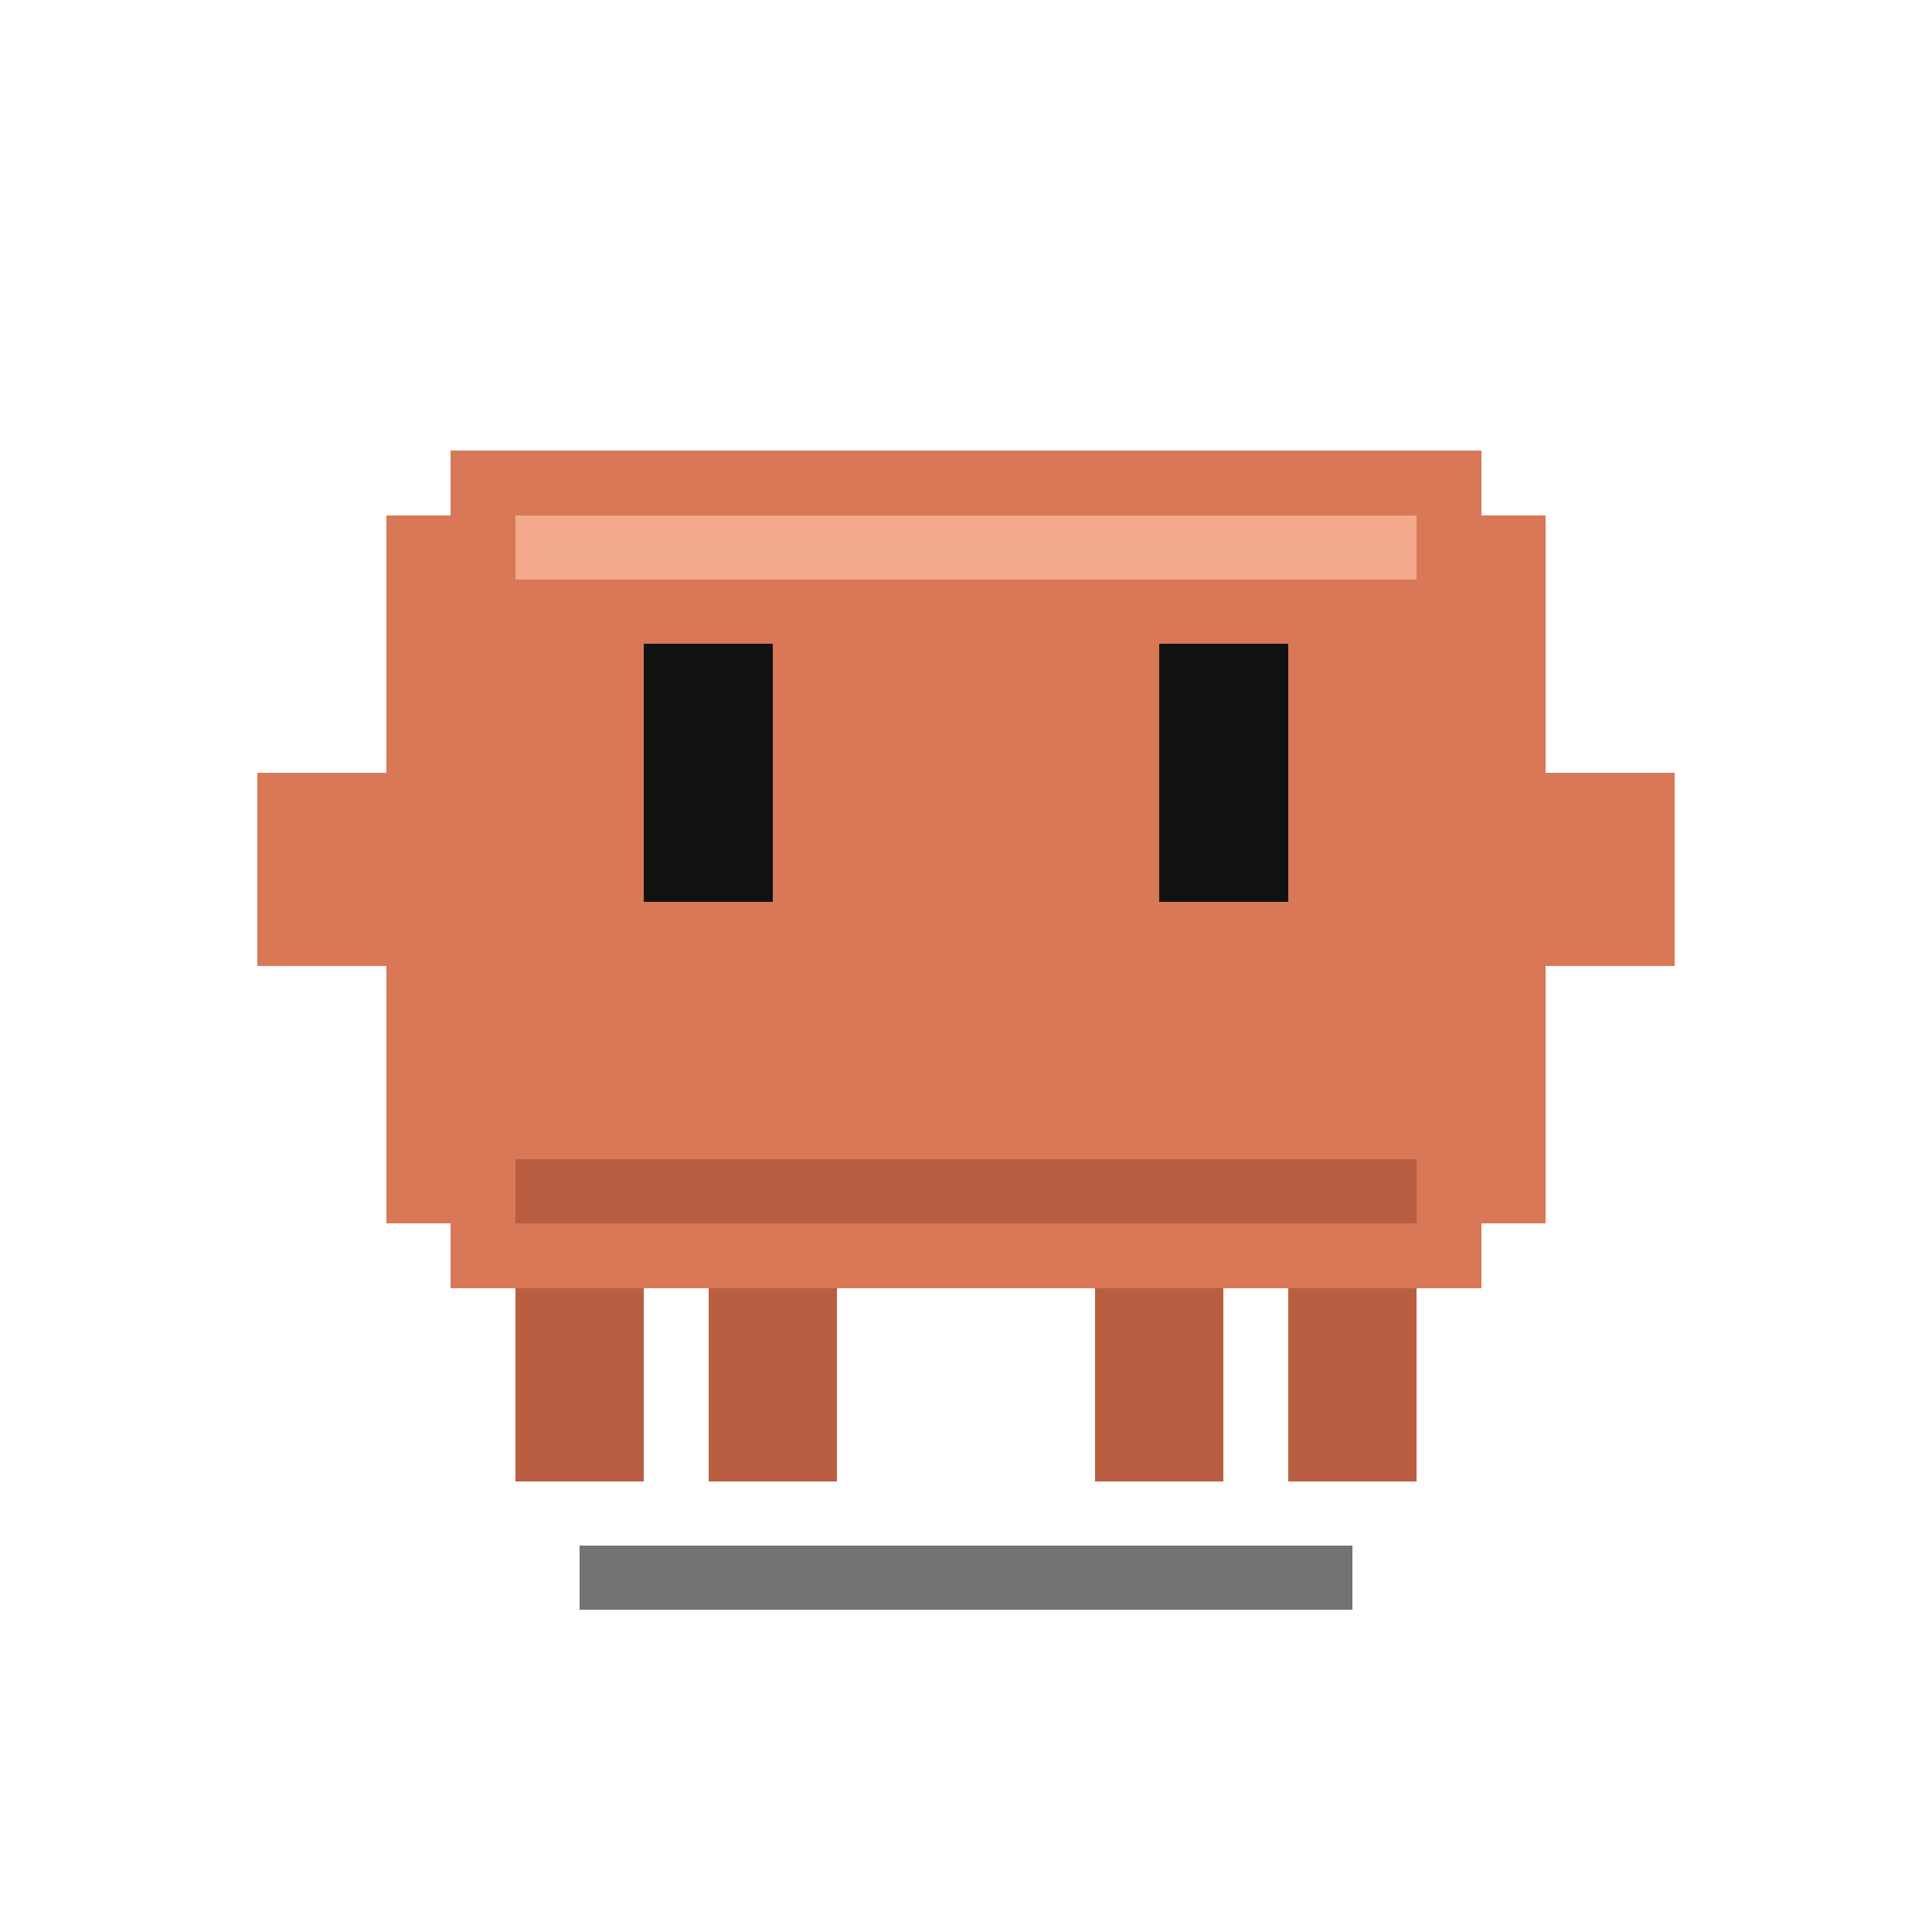
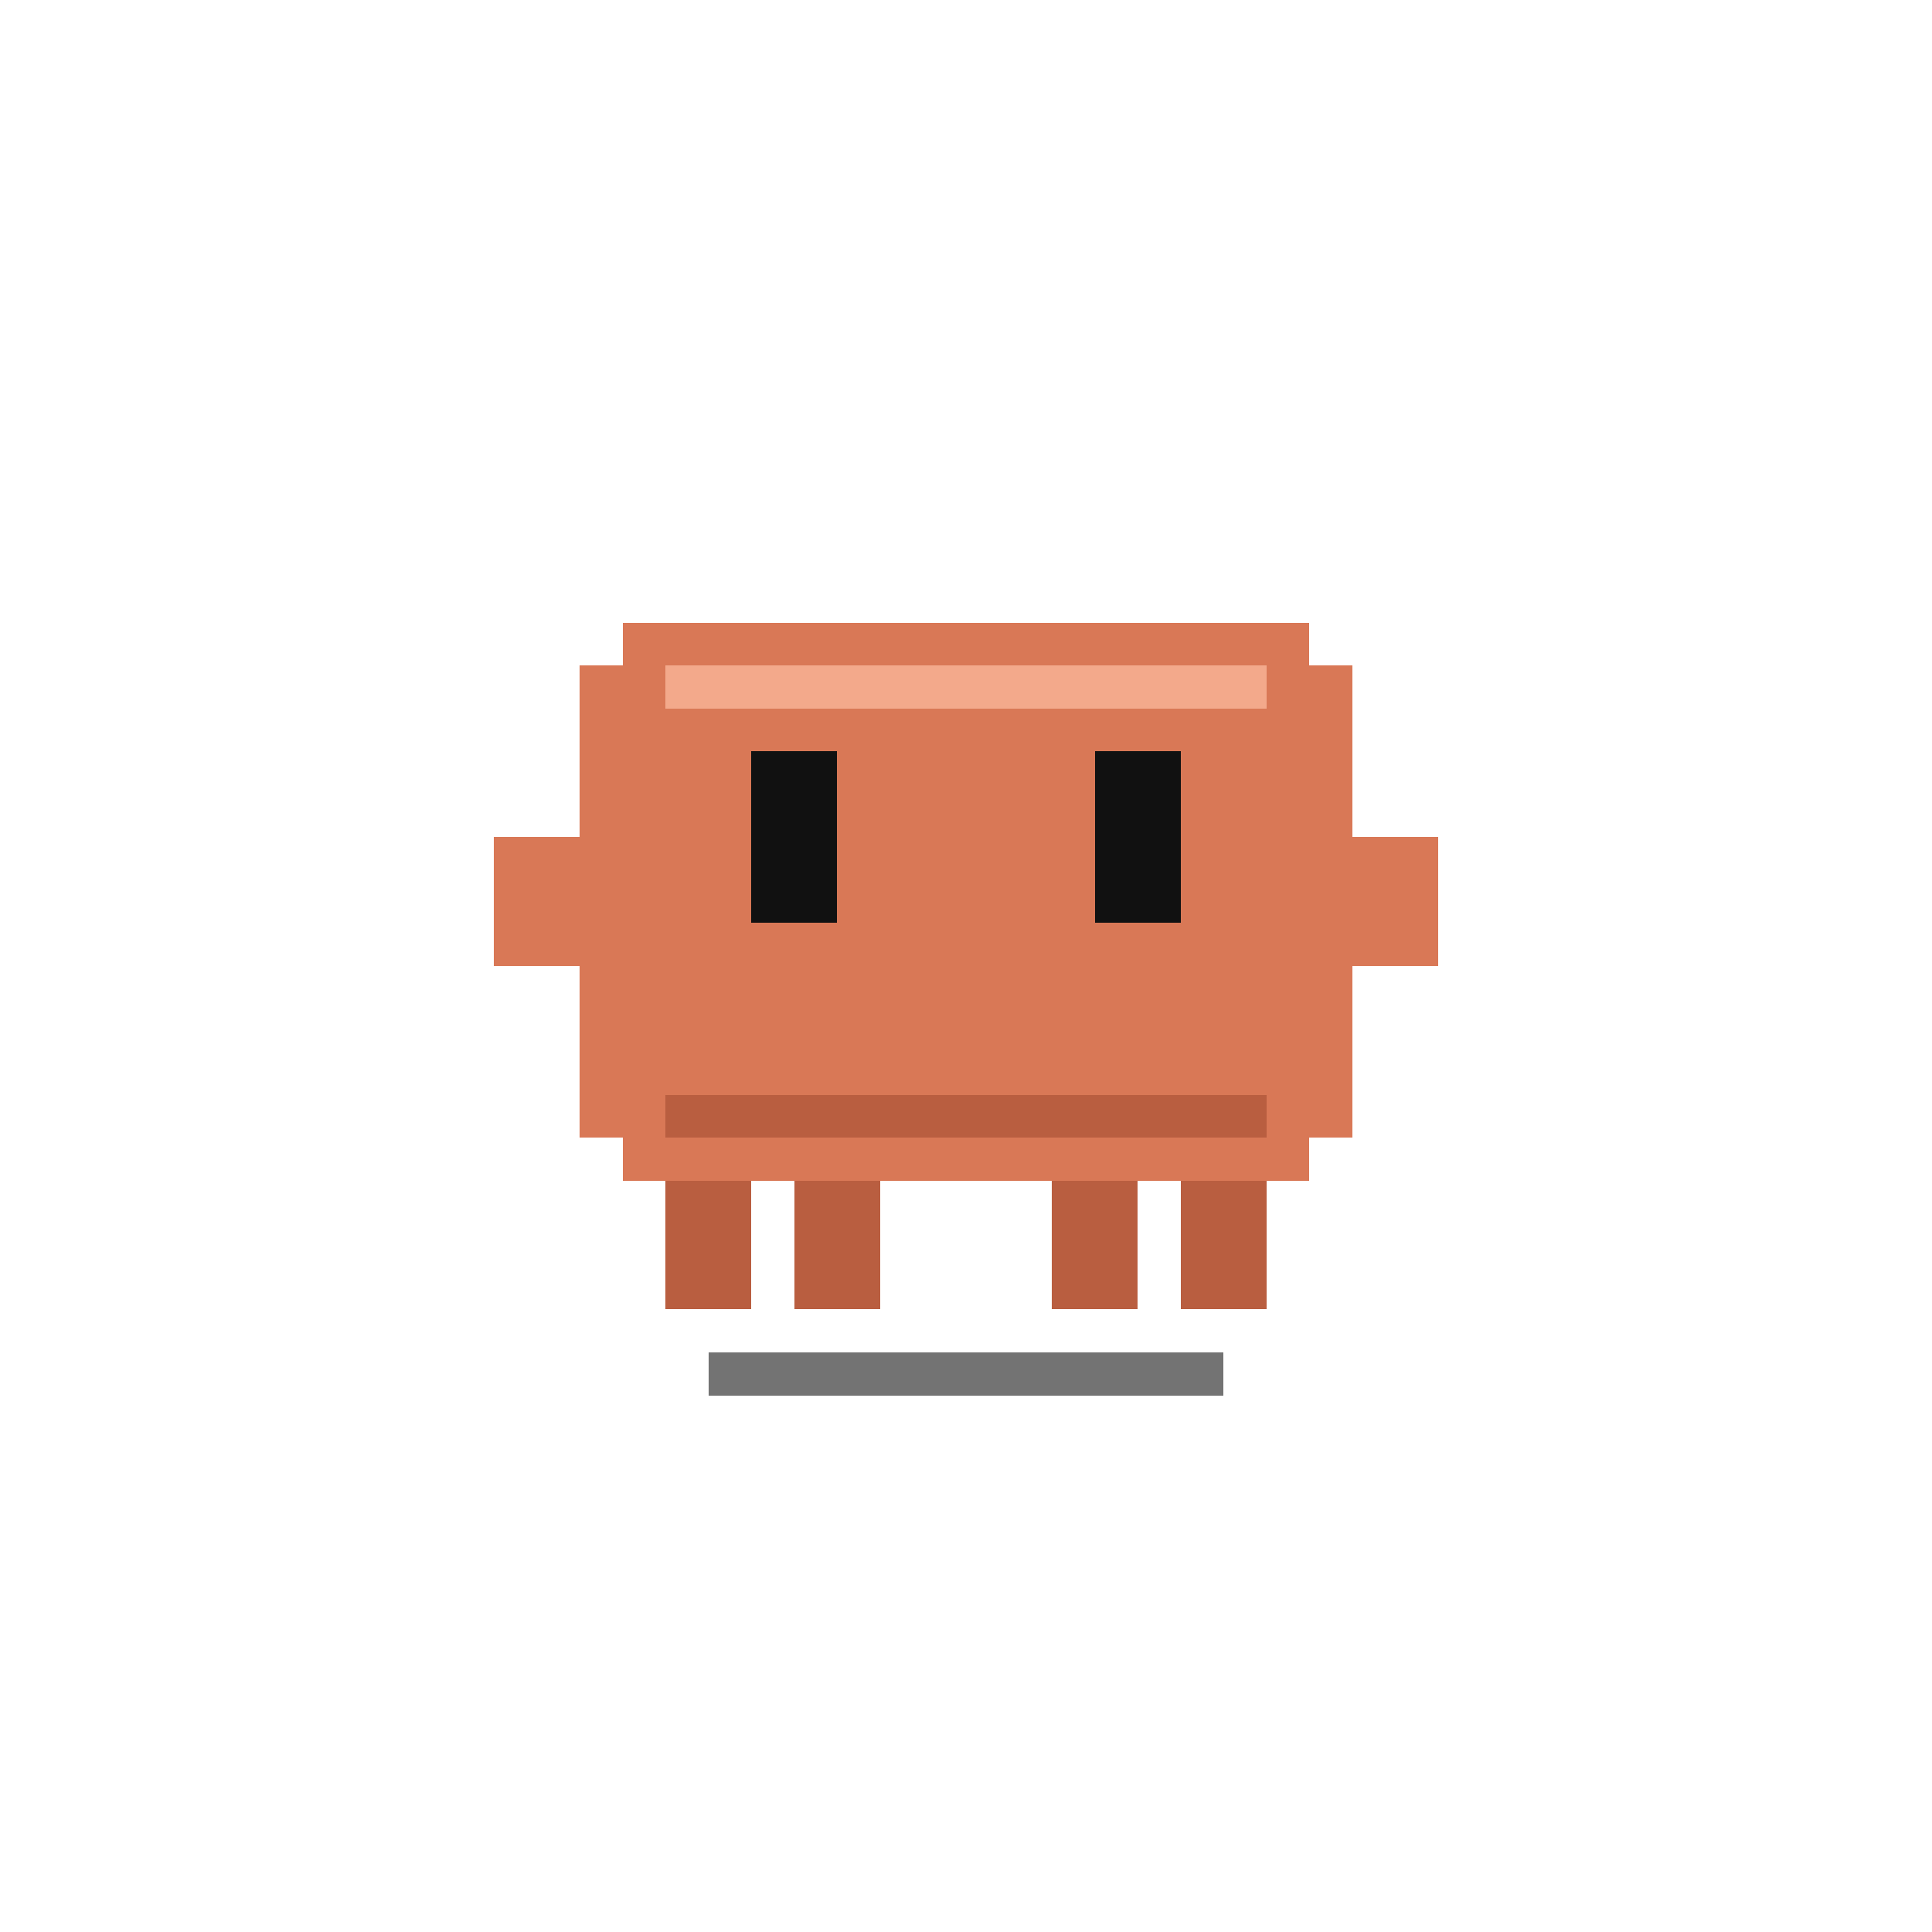
- <svg xmlns="http://www.w3.org/2000/svg" viewBox="0 0 30 30" shape-rendering="crispEdges">
+ <svg xmlns="http://www.w3.org/2000/svg" viewBox="-7.5 -7.5 45 45" shape-rendering="crispEdges">
  <style>
    .wake-body {
      transform-origin: 15px 23px;
      animation: wake-body 1.5s cubic-bezier(0.24, 0.8, 0.24, 1) 1 forwards;
    }
    @keyframes wake-body {
      0%    { transform: scale(1.18, 0.71) translate(-1px, 3px);   }  /* sleeping 起 */
      4%    { transform: scale(1.18, 0.71) translate(-1px, 2.8px); }  /* stir: 颤一下 */
      8%    { transform: scale(1.18, 0.72) translate(-1px, 3.1px); }  /* stir: 不耐烦回沉 */
      14%   { transform: scale(1.16, 0.74) translate(-0.8px, 2.8px); }/* stir: 吸气 (叹气) */
      25%   { transform: scale(1.08, 0.85) translate(-0.5px, 2px); }
      38%   { transform: scale(0.93, 1.17) translate(0, -1px);     }  /* 弹起 overshoot */
      55%   { transform: scale(1.04, 0.96) translate(0, 0.5px);    }
      70%   { transform: scale(0.98, 1.02) translate(0, 0);        }
      85%   { transform: scale(1.02, 0.99) translate(0, 0);        }
      100%  { transform: scale(1, 1)       translate(0, 0);        }  /* = idle */
    }

    .wake-shadow {
      transform-origin: 15px 24.5px;
      animation: wake-shadow 1.5s linear 1 forwards;
    }
    @keyframes wake-shadow {
      0%    { transform: scaleX(1.18); opacity: 0.55; }
      14%   { transform: scaleX(1.16); opacity: 0.52; }  /* stir 期阴影几乎不动 */
      38%   { transform: scaleX(0.9);  opacity: 0.2;  }
      70%   { transform: scaleX(1.02); opacity: 0.3;  }
      100%  { transform: scaleX(1);    opacity: 0.28; }
    }

    /* 腿: 缩 → 长出来 */
    .legs-grow {
      transform-origin: 15px 20px;
      animation: legs-grow 1.5s cubic-bezier(0.24, 0.8, 0.24, 1) 1 forwards;
    }
    @keyframes legs-grow {
      0%, 14% { transform: translateY(-2px)   scaleY(0.4);  }  /* stir 期腿不动 */
      25%   { transform: translateY(-1px)   scaleY(0.65); }
      38%   { transform: translateY(0.5px)  scaleY(1.1);  }
      70%   { transform: translateY(0)      scaleY(1.02); }
      100%  { transform: translateY(0)      scaleY(1);    }
    }

    /* 左钳: 摊地 → 回身侧 (stir 期不动, 让右钳承担"不耐烦") */
    .wake-claw-l {
      transform-origin: 5px 13px;
      animation: wake-claw-l 1.5s cubic-bezier(0.24, 0.8, 0.24, 1) 1 forwards;
    }
    @keyframes wake-claw-l {
      0%, 14% { transform: translate(-2px, 3px)   rotate(-10deg);}  /* stir 期摊着不动 */
      25%   { transform: translate(-1.5px, 2px) rotate(-7deg); }
      38%   { transform: translate(-0.5px, -0.5px) rotate(2deg);}
      70%   { transform: translate(0, 0.3px)    rotate(-1deg); }
      100%  { transform: translate(0, 0)        rotate(0deg);  }
    }

    /* 右钳: stir 期不耐烦抖一下 → 起 → 站定 */
    .wake-claw-r {
      transform-origin: 25px 13px;
      animation: wake-claw-r 1.5s cubic-bezier(0.24, 0.8, 0.24, 1) 1 forwards;
    }
    @keyframes wake-claw-r {
      0%    { transform: translate(2px, 3px)    rotate(10deg); }  /* sleeping 末 */
      6%    { transform: translate(2.3px, 2.7px) rotate(16deg); } /* stir 抖一下 — 不耐烦 */
      10%   { transform: translate(1.8px, 3.1px) rotate(8deg);  } /* 抖回 */
      14%   { transform: translate(2px, 3px)    rotate(10deg); }
      25%   { transform: translate(1.5px, 2px)  rotate(7deg);  }
      38%   { transform: translate(0.5px, -0.5px) rotate(-2deg);}
      70%   { transform: translate(0, 0.3px)    rotate(1deg);  }
      100%  { transform: translate(0, 0)        rotate(0deg);  }
    }

    /* 眼睛: stir 颤紧眯 → 睁开过冲 → 第一次眨 → 第二次眨(没睡醒) → idle */
    .wake-eyes {
      transform-box: fill-box;
      transform-origin: top left;
      animation: wake-eyes 1.5s cubic-bezier(0.24, 0.8, 0.24, 1) 1 forwards;
    }
    @keyframes wake-eyes {
      0%    { transform: scaleX(1.3)  scaleY(0.1);  }  /* sleeping 横划 */
      4%    { transform: scaleX(1.3)  scaleY(0.06); }  /* stir: 颤紧眯 ("还在装睡") */
      8%    { transform: scaleX(1.3)  scaleY(0.08); }
      14%   { transform: scaleX(1.25) scaleY(0.12); }
      25%   { transform: scaleX(1.1)  scaleY(0.5);  }
      40%   { transform: scaleX(0.9)  scaleY(1.15); }  /* 瞪大 overshoot */
      55%   { transform: scaleX(1)    scaleY(1);    }
      62%   { transform: scaleX(1)    scaleY(0.15); }  /* 第一次眨眼 */
      72%   { transform: scaleX(1)    scaleY(1.05); }
      78%   { transform: scaleX(1)    scaleY(0.9);  }  /* 第二次眨眼蓄力 */
      82%   { transform: scaleX(1)    scaleY(0.1);  }  /* 第二次眨 (没睡醒) */
      88%   { transform: scaleX(1)    scaleY(1.05); }
      100%  { transform: scaleX(1)    scaleY(1);    }
    }

    /* X X 晕 (彩蛋: 25-35% 期间闪现, 呼应 wizard 720°) */
    .dizzy-x { opacity: 0; animation: dizzy-x 1.5s linear 1 forwards; }
    @keyframes dizzy-x {
      0%, 22%   { opacity: 0; }
      25%, 35%  { opacity: 1; }
      38%, 100% { opacity: 0; }
    }
  </style>
  <g class="wake-shadow">
    <rect x="9" y="24" width="12" height="1" fill="#000000" opacity="0.55" />
  </g>
  <g class="wake-body">
    <g class="legs-grow">
      <rect x="8" y="20" width="2" height="3" fill="#B95E40" />
      <rect x="11" y="20" width="2" height="3" fill="#B95E40" />
      <rect x="17" y="20" width="2" height="3" fill="#B95E40" />
      <rect x="20" y="20" width="2" height="3" fill="#B95E40" />
    </g>
    <g class="wake-claw-l">
      <rect x="4" y="12" width="2" height="3" fill="#D97856" />
    </g>
    <g class="wake-claw-r">
      <rect x="24" y="12" width="2" height="3" fill="#D97856" />
    </g>
    <g id="body">
      <rect x="7" y="7" width="16" height="1" fill="#D97856" />
      <rect x="6" y="8" width="18" height="11" fill="#D97856" />
      <rect x="7" y="19" width="16" height="1" fill="#D97856" />
    </g>
    <rect x="8" y="8" width="14" height="1" fill="#F3A98B" />
    <rect x="8" y="18" width="14" height="1" fill="#B95E40" />
    <rect class="wake-eyes" x="10" y="10" width="2" height="4" fill="#111111" />
    <rect class="wake-eyes" x="18" y="10" width="2" height="4" fill="#111111" />
    <g class="dizzy-x" fill="#111111">
      <rect x="10" y="10" width="1" height="1" />
      <rect x="11" y="11" width="1" height="1" />
      <rect x="10" y="12" width="1" height="1" />
      <rect x="12" y="10" width="1" height="1" />
      <rect x="12" y="12" width="1" height="1" />
      <rect x="18" y="10" width="1" height="1" />
      <rect x="19" y="11" width="1" height="1" />
      <rect x="18" y="12" width="1" height="1" />
      <rect x="20" y="10" width="1" height="1" />
      <rect x="20" y="12" width="1" height="1" />
    </g>
  </g>
</svg>
